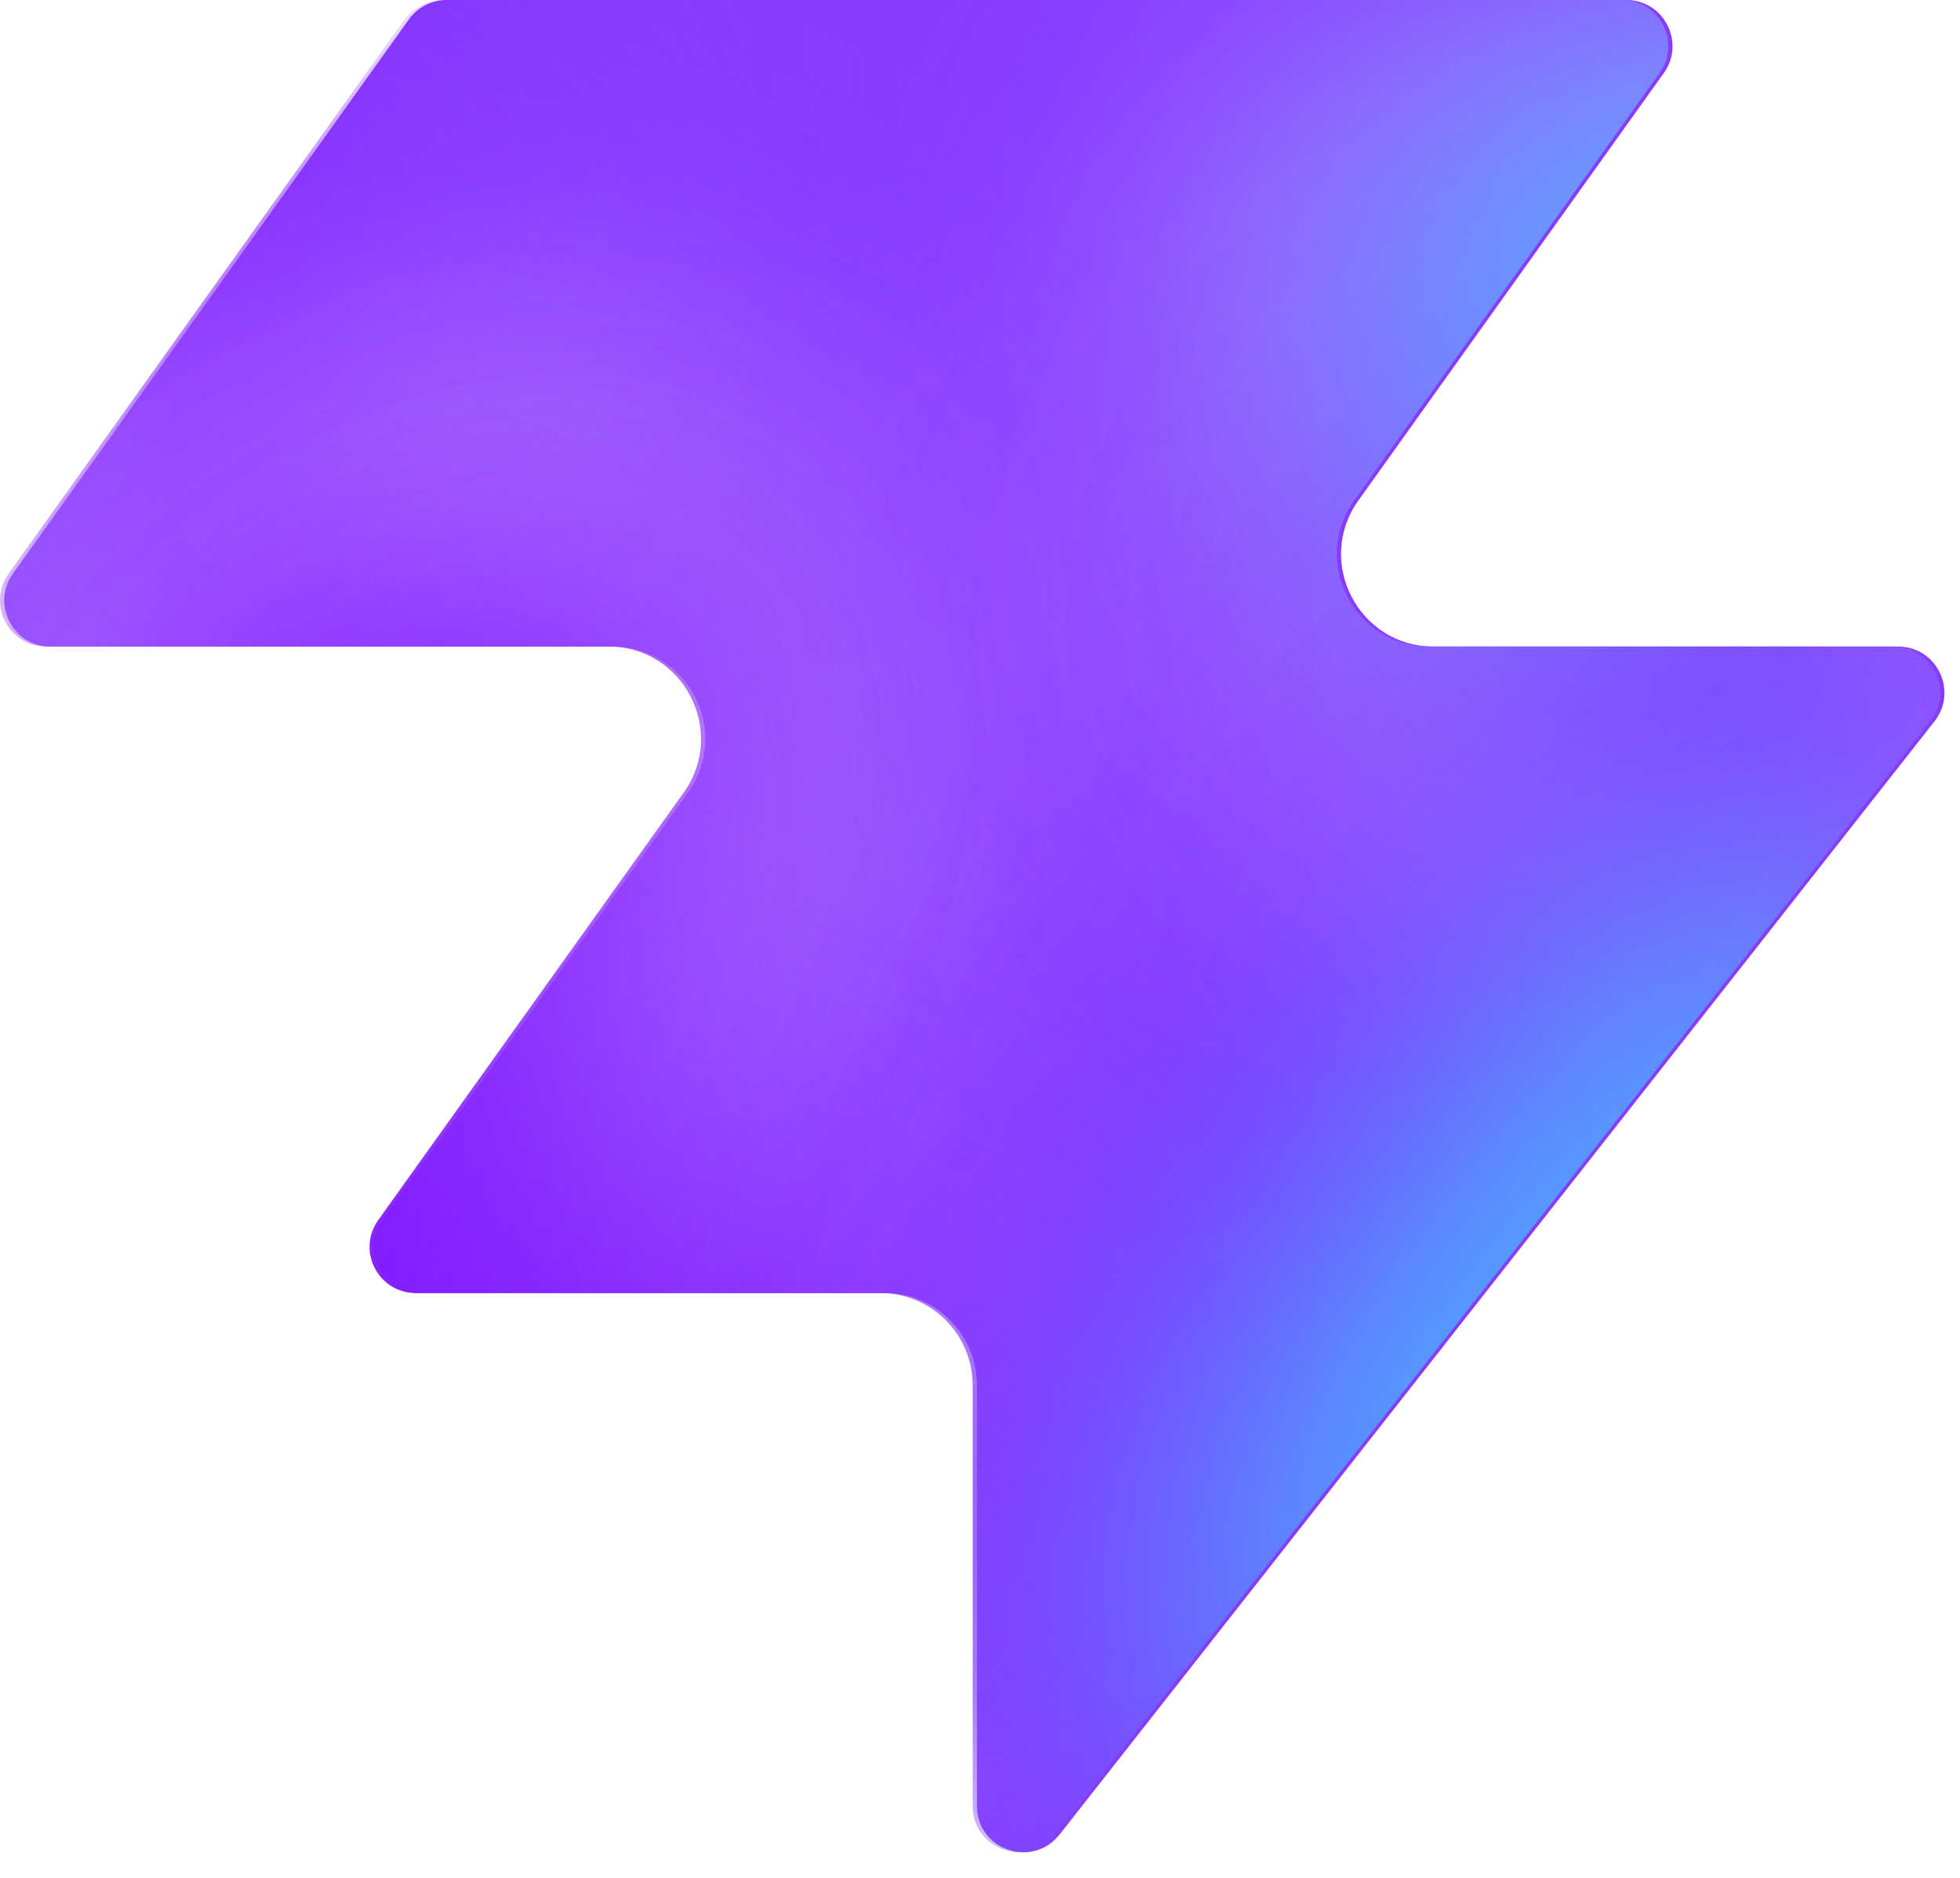
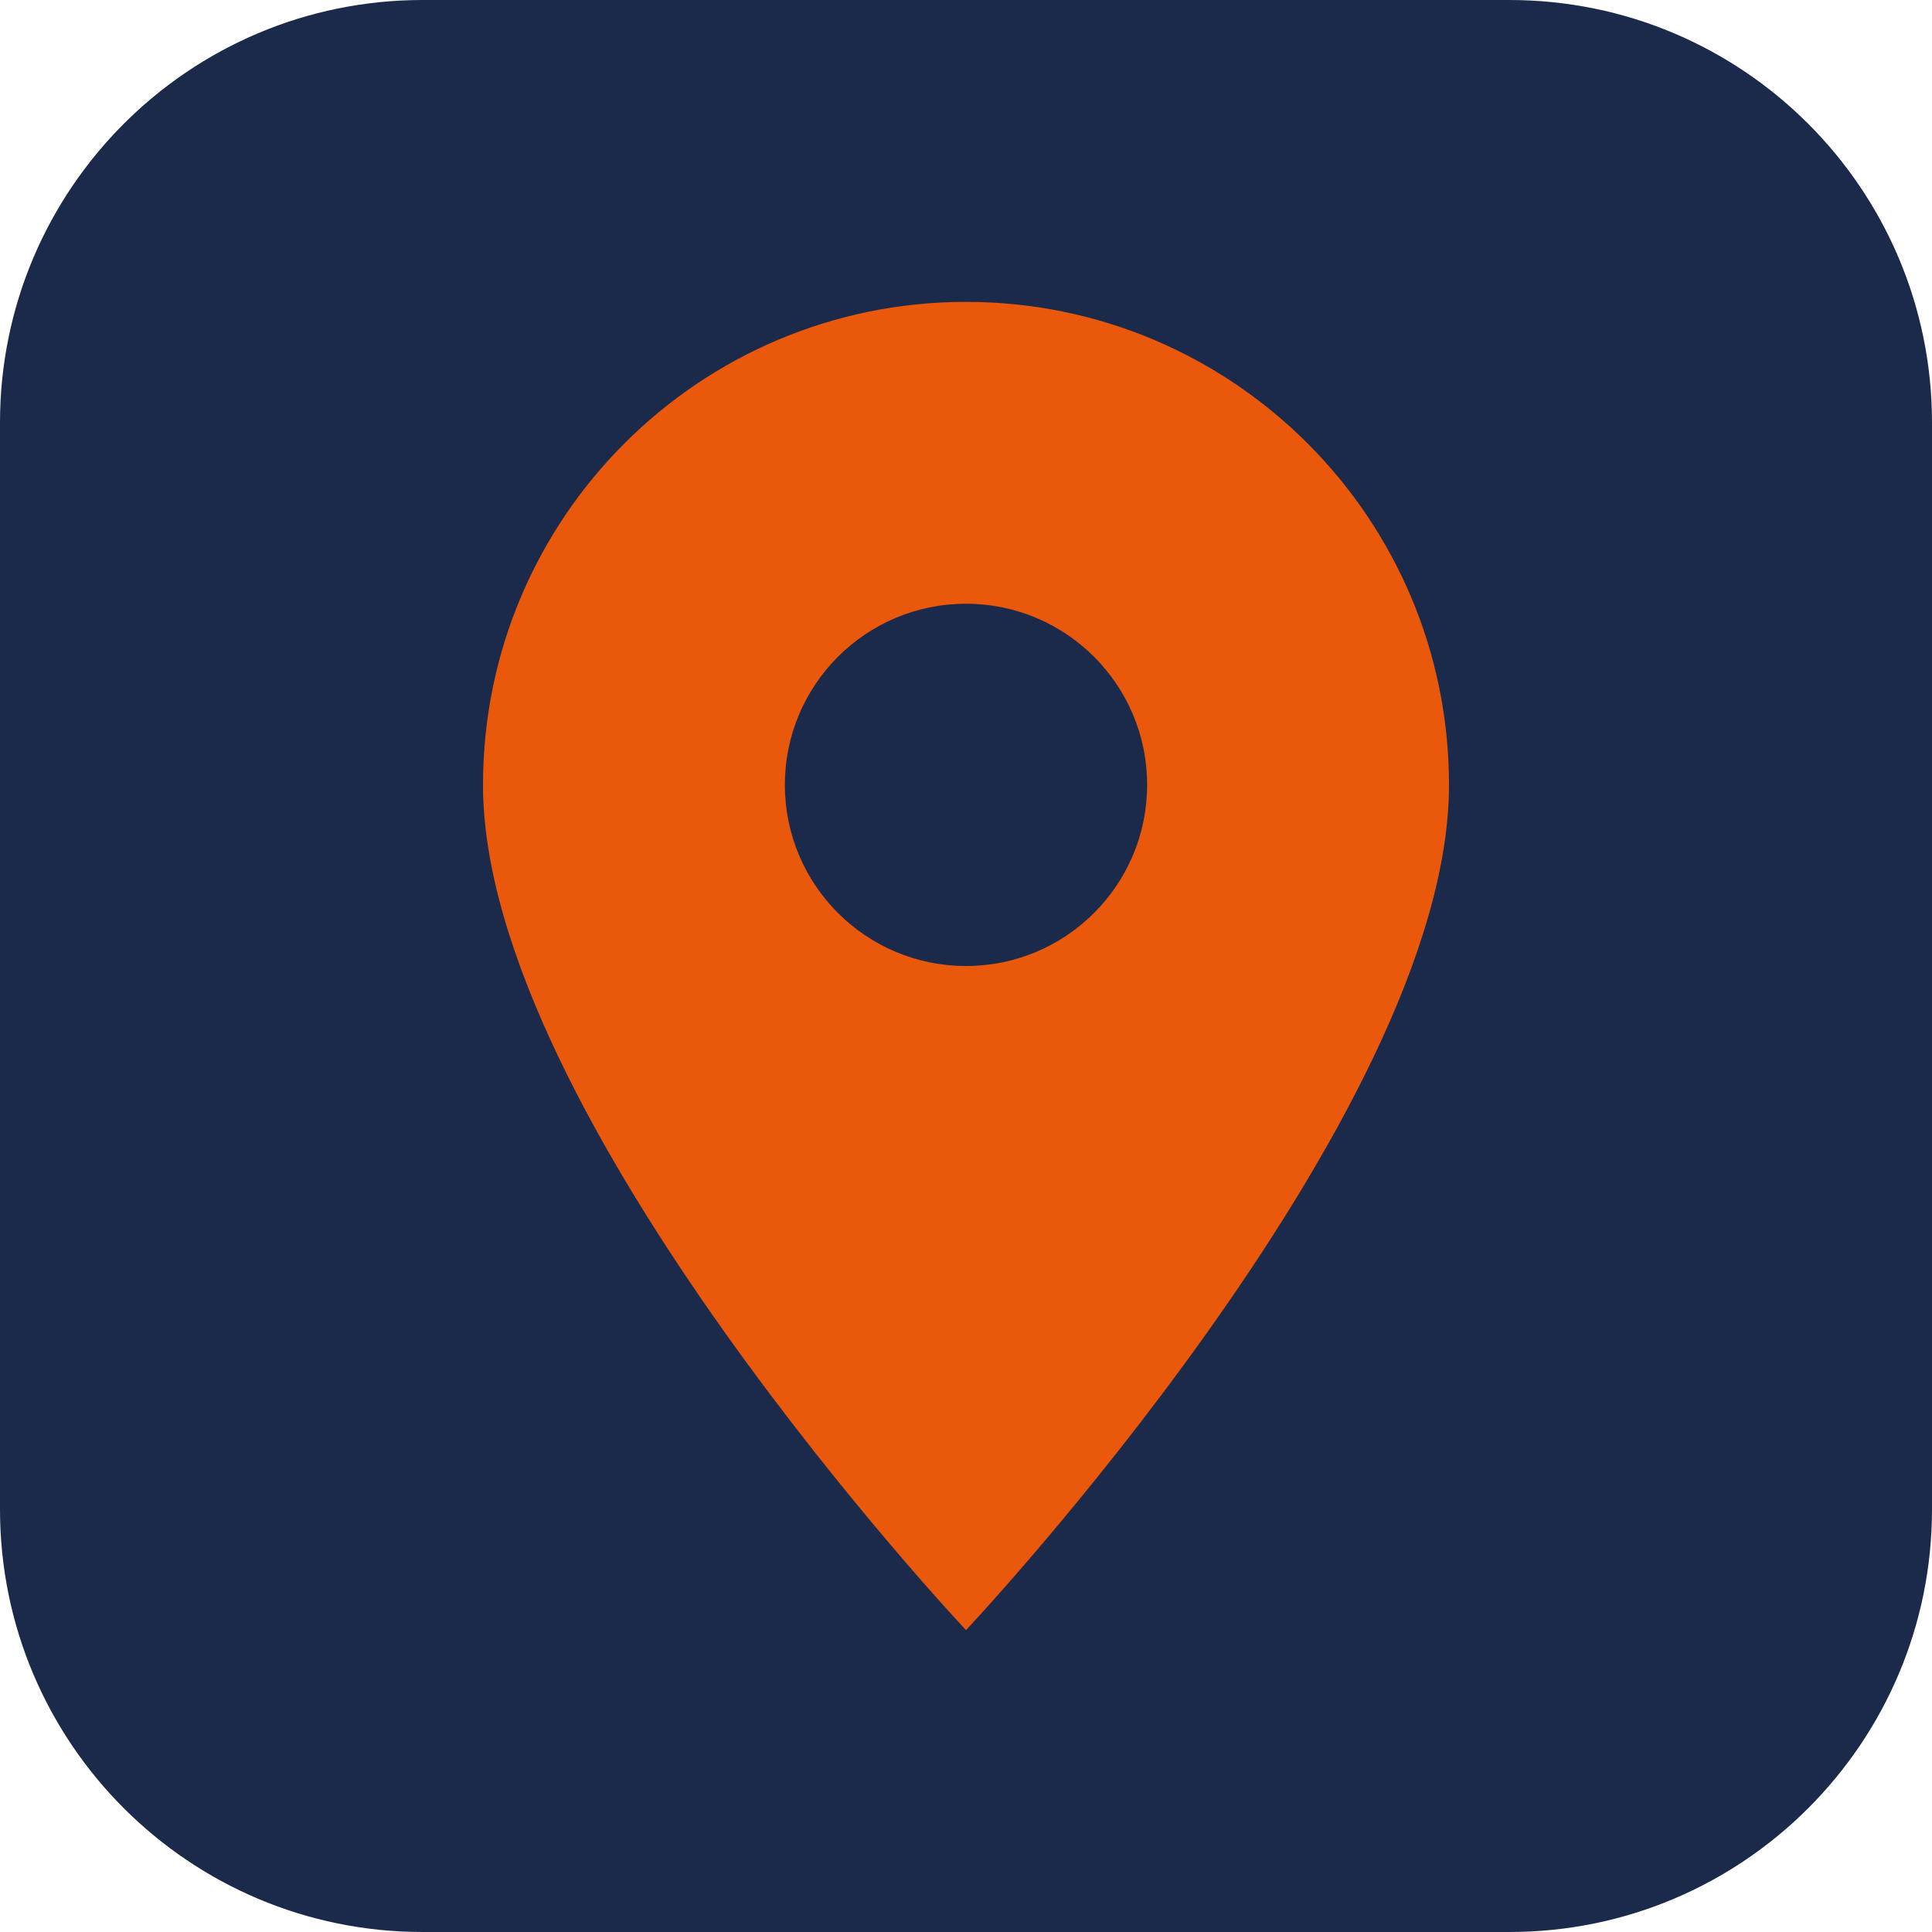
- <svg xmlns="http://www.w3.org/2000/svg" width="48" height="46" fill="none" viewBox="0 0 48 46">
-   <path fill="#863bff" d="M25.946 44.938c-.664.845-2.021.375-2.021-.698V33.937a2.26 2.26 0 0 0-2.262-2.262H10.287c-.92 0-1.456-1.04-.92-1.788l7.48-10.471c1.07-1.497 0-3.578-1.842-3.578H1.237c-.92 0-1.456-1.04-.92-1.788L10.013.474c.214-.297.556-.474.92-.474h28.894c.92 0 1.456 1.04.92 1.788l-7.48 10.471c-1.07 1.498 0 3.579 1.842 3.579h11.377c.943 0 1.473 1.088.89 1.83L25.947 44.94z" style="fill:#863bff;fill:color(display-p3 .525 .23 1);fill-opacity:1" />
-   <mask id="a" width="48" height="46" x="0" y="0" maskUnits="userSpaceOnUse" style="mask-type:alpha">
-     <path fill="#000" d="M25.842 44.938c-.664.844-2.021.375-2.021-.698V33.937a2.26 2.26 0 0 0-2.262-2.262H10.183c-.92 0-1.456-1.04-.92-1.788l7.48-10.471c1.07-1.498 0-3.579-1.842-3.579H1.133c-.92 0-1.456-1.04-.92-1.787L9.91.473c.214-.297.556-.474.92-.474h28.894c.92 0 1.456 1.04.92 1.788l-7.48 10.471c-1.07 1.498 0 3.578 1.842 3.578h11.377c.943 0 1.473 1.088.89 1.832L25.843 44.94z" style="fill:#000;fill-opacity:1" />
-   </mask>
-   <g mask="url(#a)">
-     <g filter="url(#b)">
-       <ellipse cx="5.508" cy="14.704" fill="#ede6ff" rx="5.508" ry="14.704" style="fill:#ede6ff;fill:color(display-p3 .927 .903 1);fill-opacity:1" transform="matrix(.00324 1 1 -.00324 -4.47 31.516)" />
-     </g>
-     <g filter="url(#c)">
-       <ellipse cx="10.399" cy="29.851" fill="#ede6ff" rx="10.399" ry="29.851" style="fill:#ede6ff;fill:color(display-p3 .927 .903 1);fill-opacity:1" transform="matrix(.00324 1 1 -.00324 -39.328 7.883)" />
-     </g>
-     <g filter="url(#d)">
-       <ellipse cx="5.508" cy="30.487" fill="#7e14ff" rx="5.508" ry="30.487" style="fill:#7e14ff;fill:color(display-p3 .492 .077 1);fill-opacity:1" transform="rotate(89.814 -25.913 -14.639)scale(1 -1)" />
-     </g>
-     <g filter="url(#e)">
-       <ellipse cx="5.508" cy="30.599" fill="#7e14ff" rx="5.508" ry="30.599" style="fill:#7e14ff;fill:color(display-p3 .492 .077 1);fill-opacity:1" transform="rotate(89.814 -32.644 -3.334)scale(1 -1)" />
-     </g>
-     <g filter="url(#f)">
-       <ellipse cx="5.508" cy="30.599" fill="#7e14ff" rx="5.508" ry="30.599" style="fill:#7e14ff;fill:color(display-p3 .492 .077 1);fill-opacity:1" transform="matrix(.00324 1 1 -.00324 -34.34 30.47)" />
-     </g>
-     <g filter="url(#g)">
-       <ellipse cx="14.072" cy="22.078" fill="#ede6ff" rx="14.072" ry="22.078" style="fill:#ede6ff;fill:color(display-p3 .927 .903 1);fill-opacity:1" transform="rotate(93.35 24.506 48.493)scale(-1 1)" />
-     </g>
-     <g filter="url(#h)">
-       <ellipse cx="3.47" cy="21.501" fill="#7e14ff" rx="3.47" ry="21.501" style="fill:#7e14ff;fill:color(display-p3 .492 .077 1);fill-opacity:1" transform="rotate(89.009 28.708 47.59)scale(-1 1)" />
-     </g>
-     <g filter="url(#i)">
-       <ellipse cx="3.47" cy="21.501" fill="#7e14ff" rx="3.47" ry="21.501" style="fill:#7e14ff;fill:color(display-p3 .492 .077 1);fill-opacity:1" transform="rotate(89.009 28.708 47.59)scale(-1 1)" />
-     </g>
-     <g filter="url(#j)">
-       <ellipse cx=".387" cy="8.972" fill="#7e14ff" rx="4.407" ry="29.108" style="fill:#7e14ff;fill:color(display-p3 .492 .077 1);fill-opacity:1" transform="rotate(39.51 .387 8.972)" />
-     </g>
-     <g filter="url(#k)">
-       <ellipse cx="47.523" cy="-6.092" fill="#7e14ff" rx="4.407" ry="29.108" style="fill:#7e14ff;fill:color(display-p3 .492 .077 1);fill-opacity:1" transform="rotate(37.892 47.523 -6.092)" />
-     </g>
-     <g filter="url(#l)">
-       <ellipse cx="41.412" cy="6.333" fill="#47bfff" rx="5.971" ry="9.665" style="fill:#47bfff;fill:color(display-p3 .28 .748 1);fill-opacity:1" transform="rotate(37.892 41.412 6.333)" />
-     </g>
-     <g filter="url(#m)">
-       <ellipse cx="-1.879" cy="38.332" fill="#7e14ff" rx="4.407" ry="29.108" style="fill:#7e14ff;fill:color(display-p3 .492 .077 1);fill-opacity:1" transform="rotate(37.892 -1.88 38.332)" />
-     </g>
-     <g filter="url(#n)">
-       <ellipse cx="-1.879" cy="38.332" fill="#7e14ff" rx="4.407" ry="29.108" style="fill:#7e14ff;fill:color(display-p3 .492 .077 1);fill-opacity:1" transform="rotate(37.892 -1.88 38.332)" />
-     </g>
-     <g filter="url(#o)">
-       <ellipse cx="35.651" cy="29.907" fill="#7e14ff" rx="4.407" ry="29.108" style="fill:#7e14ff;fill:color(display-p3 .492 .077 1);fill-opacity:1" transform="rotate(37.892 35.651 29.907)" />
-     </g>
-     <g filter="url(#p)">
-       <ellipse cx="38.418" cy="32.4" fill="#47bfff" rx="5.971" ry="15.297" style="fill:#47bfff;fill:color(display-p3 .28 .748 1);fill-opacity:1" transform="rotate(37.892 38.418 32.4)" />
-     </g>
-   </g>
-   <defs>
-     <filter id="b" width="60.045" height="41.654" x="-19.77" y="16.149" color-interpolation-filters="sRGB" filterUnits="userSpaceOnUse">
-       <feFlood flood-opacity="0" result="BackgroundImageFix" />
-       <feBlend in="SourceGraphic" in2="BackgroundImageFix" result="shape" />
-       <feGaussianBlur result="effect1_foregroundBlur_2002_17158" stdDeviation="7.659" />
-     </filter>
-     <filter id="c" width="90.34" height="51.437" x="-54.613" y="-7.533" color-interpolation-filters="sRGB" filterUnits="userSpaceOnUse">
-       <feFlood flood-opacity="0" result="BackgroundImageFix" />
-       <feBlend in="SourceGraphic" in2="BackgroundImageFix" result="shape" />
-       <feGaussianBlur result="effect1_foregroundBlur_2002_17158" stdDeviation="7.659" />
-     </filter>
-     <filter id="d" width="79.355" height="29.4" x="-49.64" y="2.03" color-interpolation-filters="sRGB" filterUnits="userSpaceOnUse">
-       <feFlood flood-opacity="0" result="BackgroundImageFix" />
-       <feBlend in="SourceGraphic" in2="BackgroundImageFix" result="shape" />
-       <feGaussianBlur result="effect1_foregroundBlur_2002_17158" stdDeviation="4.596" />
-     </filter>
-     <filter id="e" width="79.579" height="29.4" x="-45.045" y="20.029" color-interpolation-filters="sRGB" filterUnits="userSpaceOnUse">
-       <feFlood flood-opacity="0" result="BackgroundImageFix" />
-       <feBlend in="SourceGraphic" in2="BackgroundImageFix" result="shape" />
-       <feGaussianBlur result="effect1_foregroundBlur_2002_17158" stdDeviation="4.596" />
-     </filter>
-     <filter id="f" width="79.579" height="29.4" x="-43.513" y="21.178" color-interpolation-filters="sRGB" filterUnits="userSpaceOnUse">
-       <feFlood flood-opacity="0" result="BackgroundImageFix" />
-       <feBlend in="SourceGraphic" in2="BackgroundImageFix" result="shape" />
-       <feGaussianBlur result="effect1_foregroundBlur_2002_17158" stdDeviation="4.596" />
-     </filter>
-     <filter id="g" width="74.749" height="58.852" x="15.756" y="-17.901" color-interpolation-filters="sRGB" filterUnits="userSpaceOnUse">
-       <feFlood flood-opacity="0" result="BackgroundImageFix" />
-       <feBlend in="SourceGraphic" in2="BackgroundImageFix" result="shape" />
-       <feGaussianBlur result="effect1_foregroundBlur_2002_17158" stdDeviation="7.659" />
-     </filter>
-     <filter id="h" width="61.377" height="25.362" x="23.548" y="2.284" color-interpolation-filters="sRGB" filterUnits="userSpaceOnUse">
-       <feFlood flood-opacity="0" result="BackgroundImageFix" />
-       <feBlend in="SourceGraphic" in2="BackgroundImageFix" result="shape" />
-       <feGaussianBlur result="effect1_foregroundBlur_2002_17158" stdDeviation="4.596" />
-     </filter>
-     <filter id="i" width="61.377" height="25.362" x="23.548" y="2.284" color-interpolation-filters="sRGB" filterUnits="userSpaceOnUse">
-       <feFlood flood-opacity="0" result="BackgroundImageFix" />
-       <feBlend in="SourceGraphic" in2="BackgroundImageFix" result="shape" />
-       <feGaussianBlur result="effect1_foregroundBlur_2002_17158" stdDeviation="4.596" />
-     </filter>
-     <filter id="j" width="56.045" height="63.649" x="-27.636" y="-22.853" color-interpolation-filters="sRGB" filterUnits="userSpaceOnUse">
-       <feFlood flood-opacity="0" result="BackgroundImageFix" />
-       <feBlend in="SourceGraphic" in2="BackgroundImageFix" result="shape" />
-       <feGaussianBlur result="effect1_foregroundBlur_2002_17158" stdDeviation="4.596" />
-     </filter>
-     <filter id="k" width="54.814" height="64.646" x="20.116" y="-38.415" color-interpolation-filters="sRGB" filterUnits="userSpaceOnUse">
-       <feFlood flood-opacity="0" result="BackgroundImageFix" />
-       <feBlend in="SourceGraphic" in2="BackgroundImageFix" result="shape" />
-       <feGaussianBlur result="effect1_foregroundBlur_2002_17158" stdDeviation="4.596" />
-     </filter>
-     <filter id="l" width="33.541" height="35.313" x="24.641" y="-11.323" color-interpolation-filters="sRGB" filterUnits="userSpaceOnUse">
-       <feFlood flood-opacity="0" result="BackgroundImageFix" />
-       <feBlend in="SourceGraphic" in2="BackgroundImageFix" result="shape" />
-       <feGaussianBlur result="effect1_foregroundBlur_2002_17158" stdDeviation="4.596" />
-     </filter>
-     <filter id="m" width="54.814" height="64.646" x="-29.286" y="6.009" color-interpolation-filters="sRGB" filterUnits="userSpaceOnUse">
-       <feFlood flood-opacity="0" result="BackgroundImageFix" />
-       <feBlend in="SourceGraphic" in2="BackgroundImageFix" result="shape" />
-       <feGaussianBlur result="effect1_foregroundBlur_2002_17158" stdDeviation="4.596" />
-     </filter>
-     <filter id="n" width="54.814" height="64.646" x="-29.286" y="6.009" color-interpolation-filters="sRGB" filterUnits="userSpaceOnUse">
-       <feFlood flood-opacity="0" result="BackgroundImageFix" />
-       <feBlend in="SourceGraphic" in2="BackgroundImageFix" result="shape" />
-       <feGaussianBlur result="effect1_foregroundBlur_2002_17158" stdDeviation="4.596" />
-     </filter>
-     <filter id="o" width="54.814" height="64.646" x="8.244" y="-2.416" color-interpolation-filters="sRGB" filterUnits="userSpaceOnUse">
-       <feFlood flood-opacity="0" result="BackgroundImageFix" />
-       <feBlend in="SourceGraphic" in2="BackgroundImageFix" result="shape" />
-       <feGaussianBlur result="effect1_foregroundBlur_2002_17158" stdDeviation="4.596" />
-     </filter>
-     <filter id="p" width="39.409" height="43.623" x="18.713" y="10.588" color-interpolation-filters="sRGB" filterUnits="userSpaceOnUse">
-       <feFlood flood-opacity="0" result="BackgroundImageFix" />
-       <feBlend in="SourceGraphic" in2="BackgroundImageFix" result="shape" />
-       <feGaussianBlur result="effect1_foregroundBlur_2002_17158" stdDeviation="4.596" />
-     </filter>
-   </defs>
+ <svg xmlns="http://www.w3.org/2000/svg" viewBox="0 0 32 32">
+   <rect width="32" height="32" rx="7" fill="#1B2A4A" />
+   <path d="M16 5c-4.418 0-8 3.582-8 8 0 5.5 8 14 8 14s8-8.5 8-14c0-4.418-3.582-8-8-8zm0 11a3 3 0 1 1 0-6 3 3 0 0 1 0 6z" fill="#EA580C" />
</svg>
